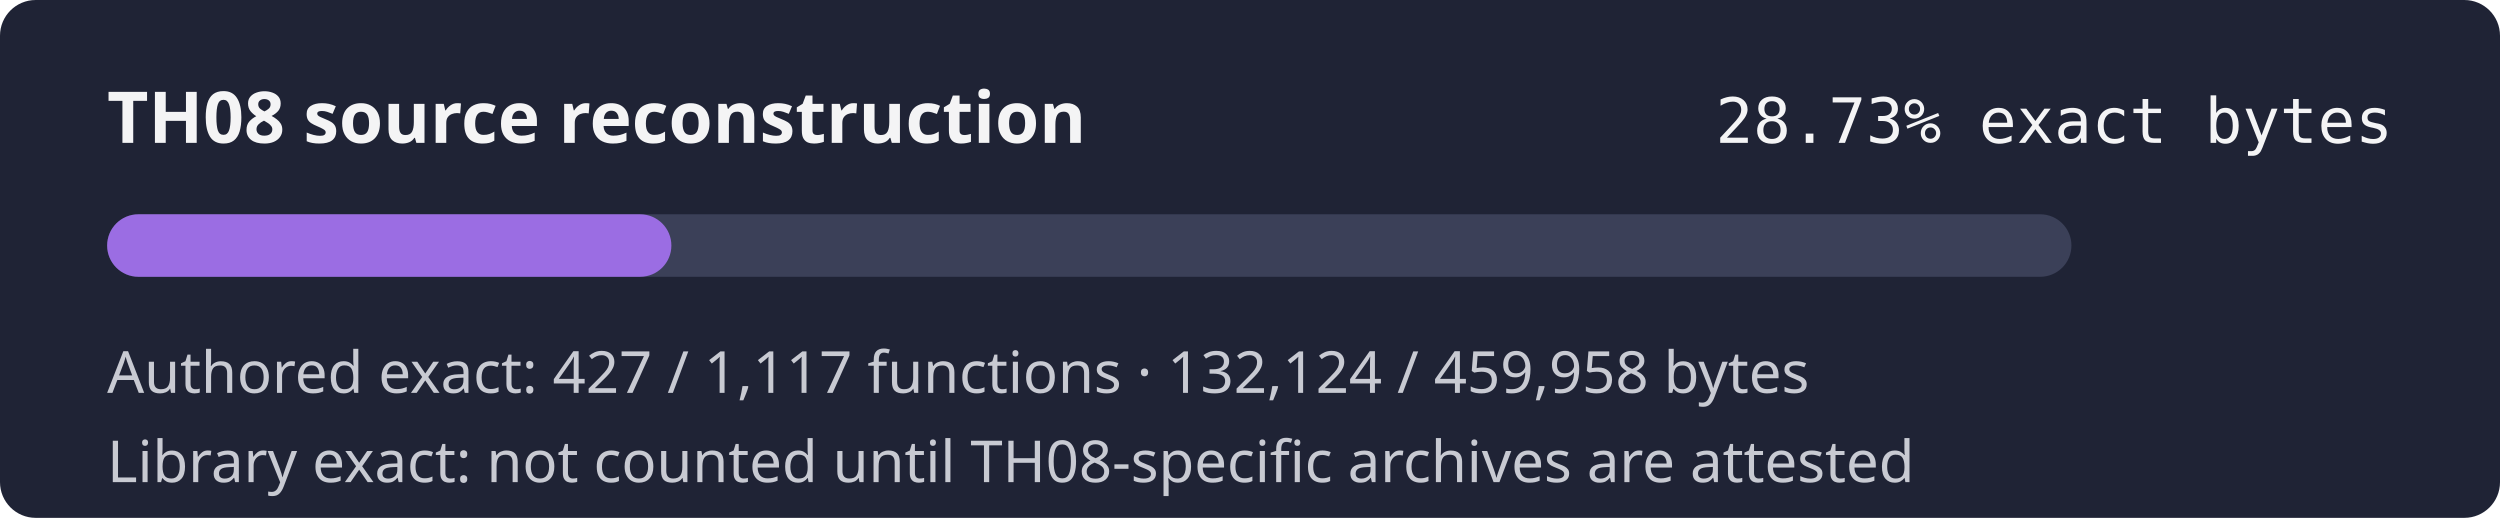
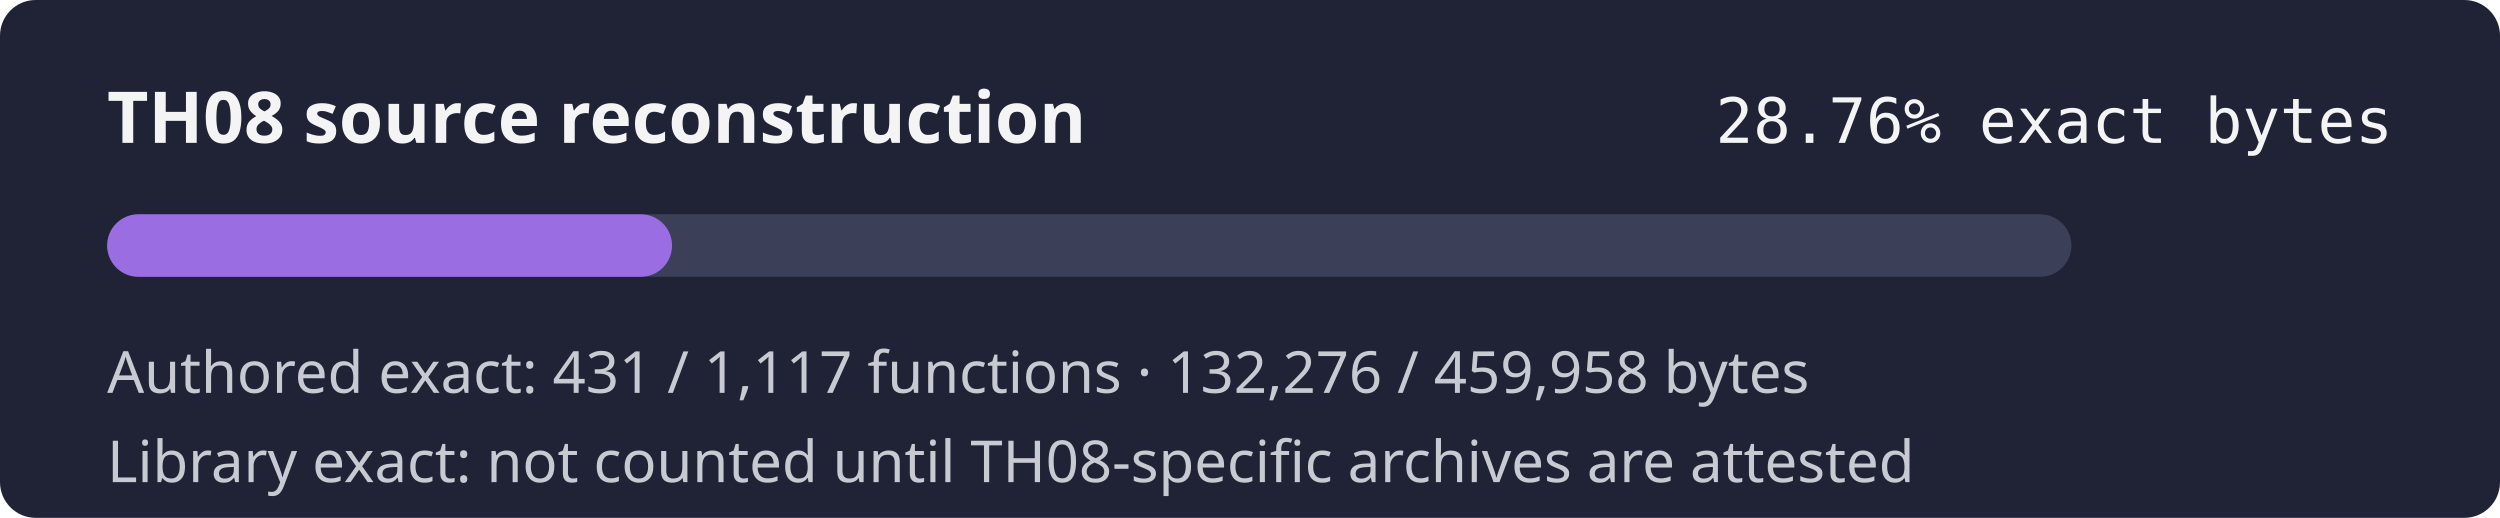
- <svg xmlns="http://www.w3.org/2000/svg" width="560" height="116" role="img" aria-label="TH08 reconstruction progress 28.73% exact authored bytes">
+ <svg xmlns="http://www.w3.org/2000/svg" width="560" height="116" role="img" aria-label="TH08 reconstruction progress 28.76% exact authored bytes">
  <rect width="560" height="116" rx="8" fill="#1f2335" />
  <text x="24" y="32" fill="#f4f4f5" font-family="sans-serif" font-size="16" font-weight="600">TH08 source reconstruction</text>
-   <text x="536" y="32" fill="#f4f4f5" text-anchor="end" font-family="monospace" font-size="14">28.73% exact bytes</text>
+   <text x="536" y="32" fill="#f4f4f5" text-anchor="end" font-family="monospace" font-size="14">28.76% exact bytes</text>
  <rect x="24" y="48" width="440" height="14" rx="7" fill="#3b4058" />
-   <rect x="24" y="48" width="126.39" height="14" rx="7" fill="#9b6de3" />
-   <text x="24" y="88" fill="#c8cad2" font-family="sans-serif" font-size="13">Authored exact: 427 / 1,117 functions · 132,124 / 459,958 bytes</text>
+   <rect x="24" y="48" width="126.54" height="14" rx="7" fill="#9b6de3" />
+   <text x="24" y="88" fill="#c8cad2" font-family="sans-serif" font-size="13">Authored exact: 431 / 1,117 functions · 132,276 / 459,958 bytes</text>
  <text x="24" y="108" fill="#c8cad2" font-family="sans-serif" font-size="13">Library exact: not counted until TH08-specific archives are attested</text>
</svg>
